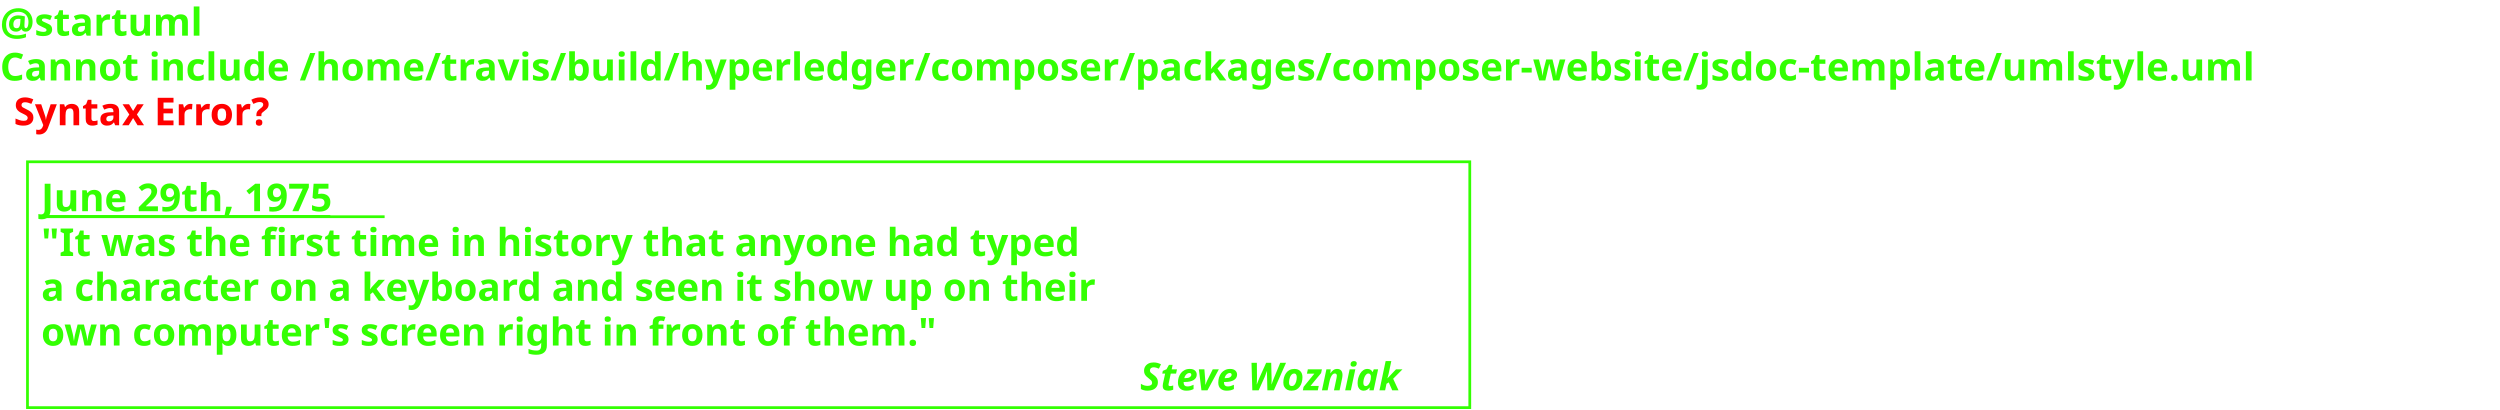
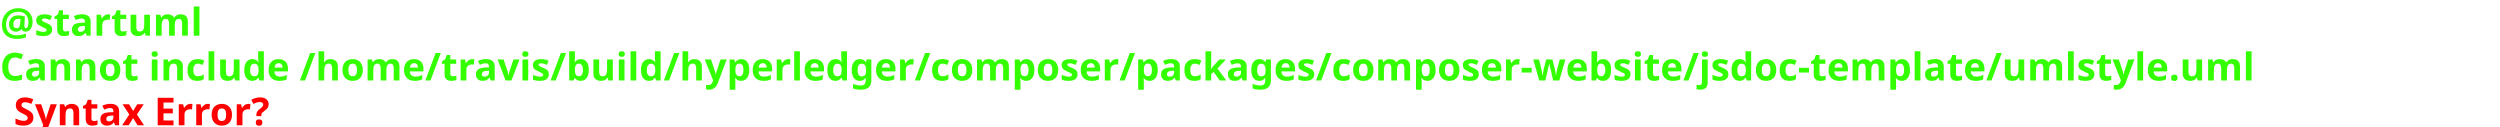
- <svg xmlns="http://www.w3.org/2000/svg" contentScriptType="application/ecmascript" contentStyleType="text/css" height="149px" preserveAspectRatio="none" style="width:910px;height:149px;background:#000000;" version="1.1" viewBox="0 0 910 149" width="910px" zoomAndPan="magnify">
+ <svg xmlns="http://www.w3.org/2000/svg" contentScriptType="application/ecmascript" contentStyleType="text/css" height="46px" preserveAspectRatio="none" style="width:910px;height:46px;background:#000000;" version="1.1" viewBox="0 0 910 46" width="910px" zoomAndPan="magnify">
  <defs />
  <g>
    <text fill="#33FF02" font-family="sans-serif" font-size="14" font-weight="bold" lengthAdjust="spacingAndGlyphs" textLength="79" x="0" y="12.995">@startuml</text>
    <text fill="#33FF02" font-family="sans-serif" font-size="14" font-weight="bold" lengthAdjust="spacingAndGlyphs" textLength="909" x="0" y="29.292">Cannot include /home/travis/build/hyperledger/composer/packages/composer-website/jsdoc-template/umlstyle.uml</text>
    <text fill="#33FF02" font-family="sans-serif" font-size="14" font-weight="bold" lengthAdjust="spacingAndGlyphs" textLength="0" x="5" y="45.589" />
    <text fill="#FF0000" font-family="sans-serif" font-size="14" font-weight="bold" lengthAdjust="spacingAndGlyphs" textLength="106" x="5" y="45.589">Syntax Error?</text>
-     <text fill="#33FF02" font-family="sans-serif" font-size="14" font-weight="bold" lengthAdjust="spacingAndGlyphs" text-decoration="underline" textLength="125" x="15" y="76.886">June 29th, 1975</text>
-     <line style="stroke: #33FF02; stroke-width: 1.0;" x1="15" x2="140" y1="78.886" y2="78.886" />
-     <text fill="#33FF02" font-family="sans-serif" font-size="14" font-weight="bold" lengthAdjust="spacingAndGlyphs" textLength="423" x="15" y="93.183">"It was the first time in history that anyone had typed</text>
-     <text fill="#33FF02" font-family="sans-serif" font-size="14" font-weight="bold" lengthAdjust="spacingAndGlyphs" textLength="441" x="15" y="109.48">a character on a keyboard and seen it show up on their</text>
-     <text fill="#33FF02" font-family="sans-serif" font-size="14" font-weight="bold" lengthAdjust="spacingAndGlyphs" textLength="371" x="15" y="125.776">own computer's screen right in front of them."</text>
-     <text fill="#33FF02" font-family="sans-serif" font-size="14" font-style="italic" font-weight="bold" lengthAdjust="spacingAndGlyphs" textLength="117" x="415" y="142.073">Steve Wozniak</text>
-     <rect fill="none" height="89.484" style="stroke: #33FF02; stroke-width: 1.0;" width="525" x="10" y="58.891" />
  </g>
</svg>
